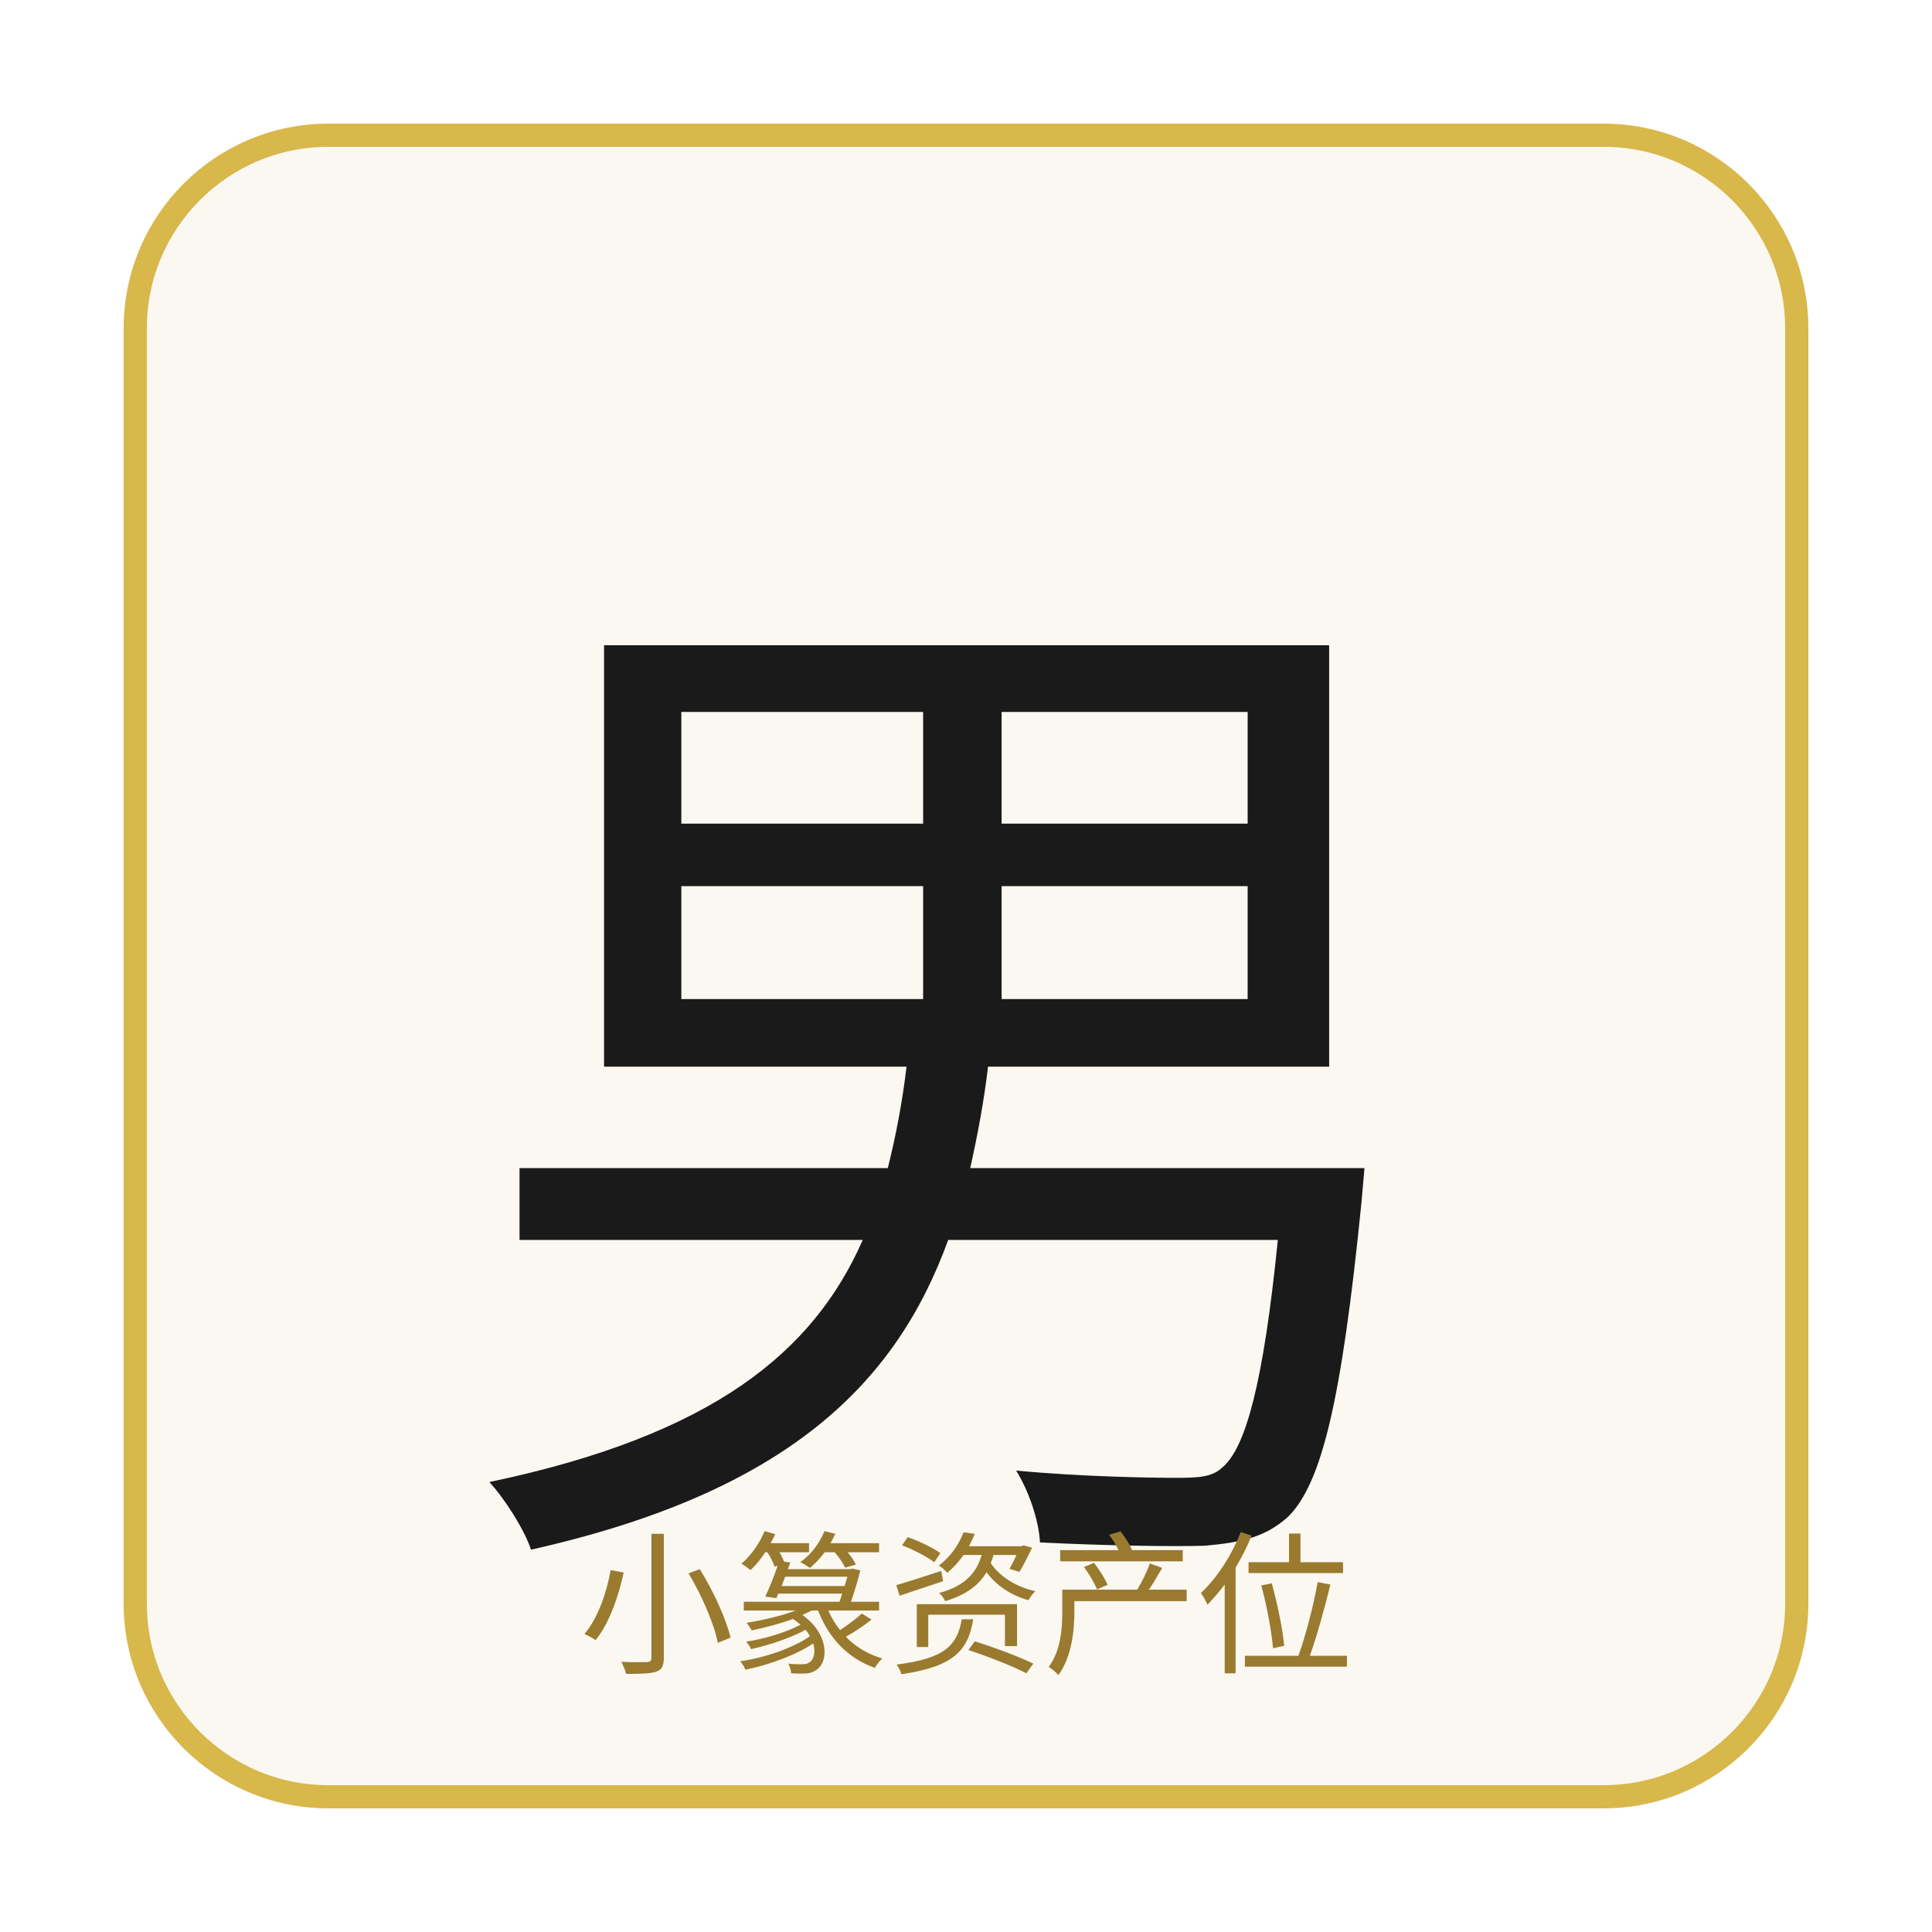
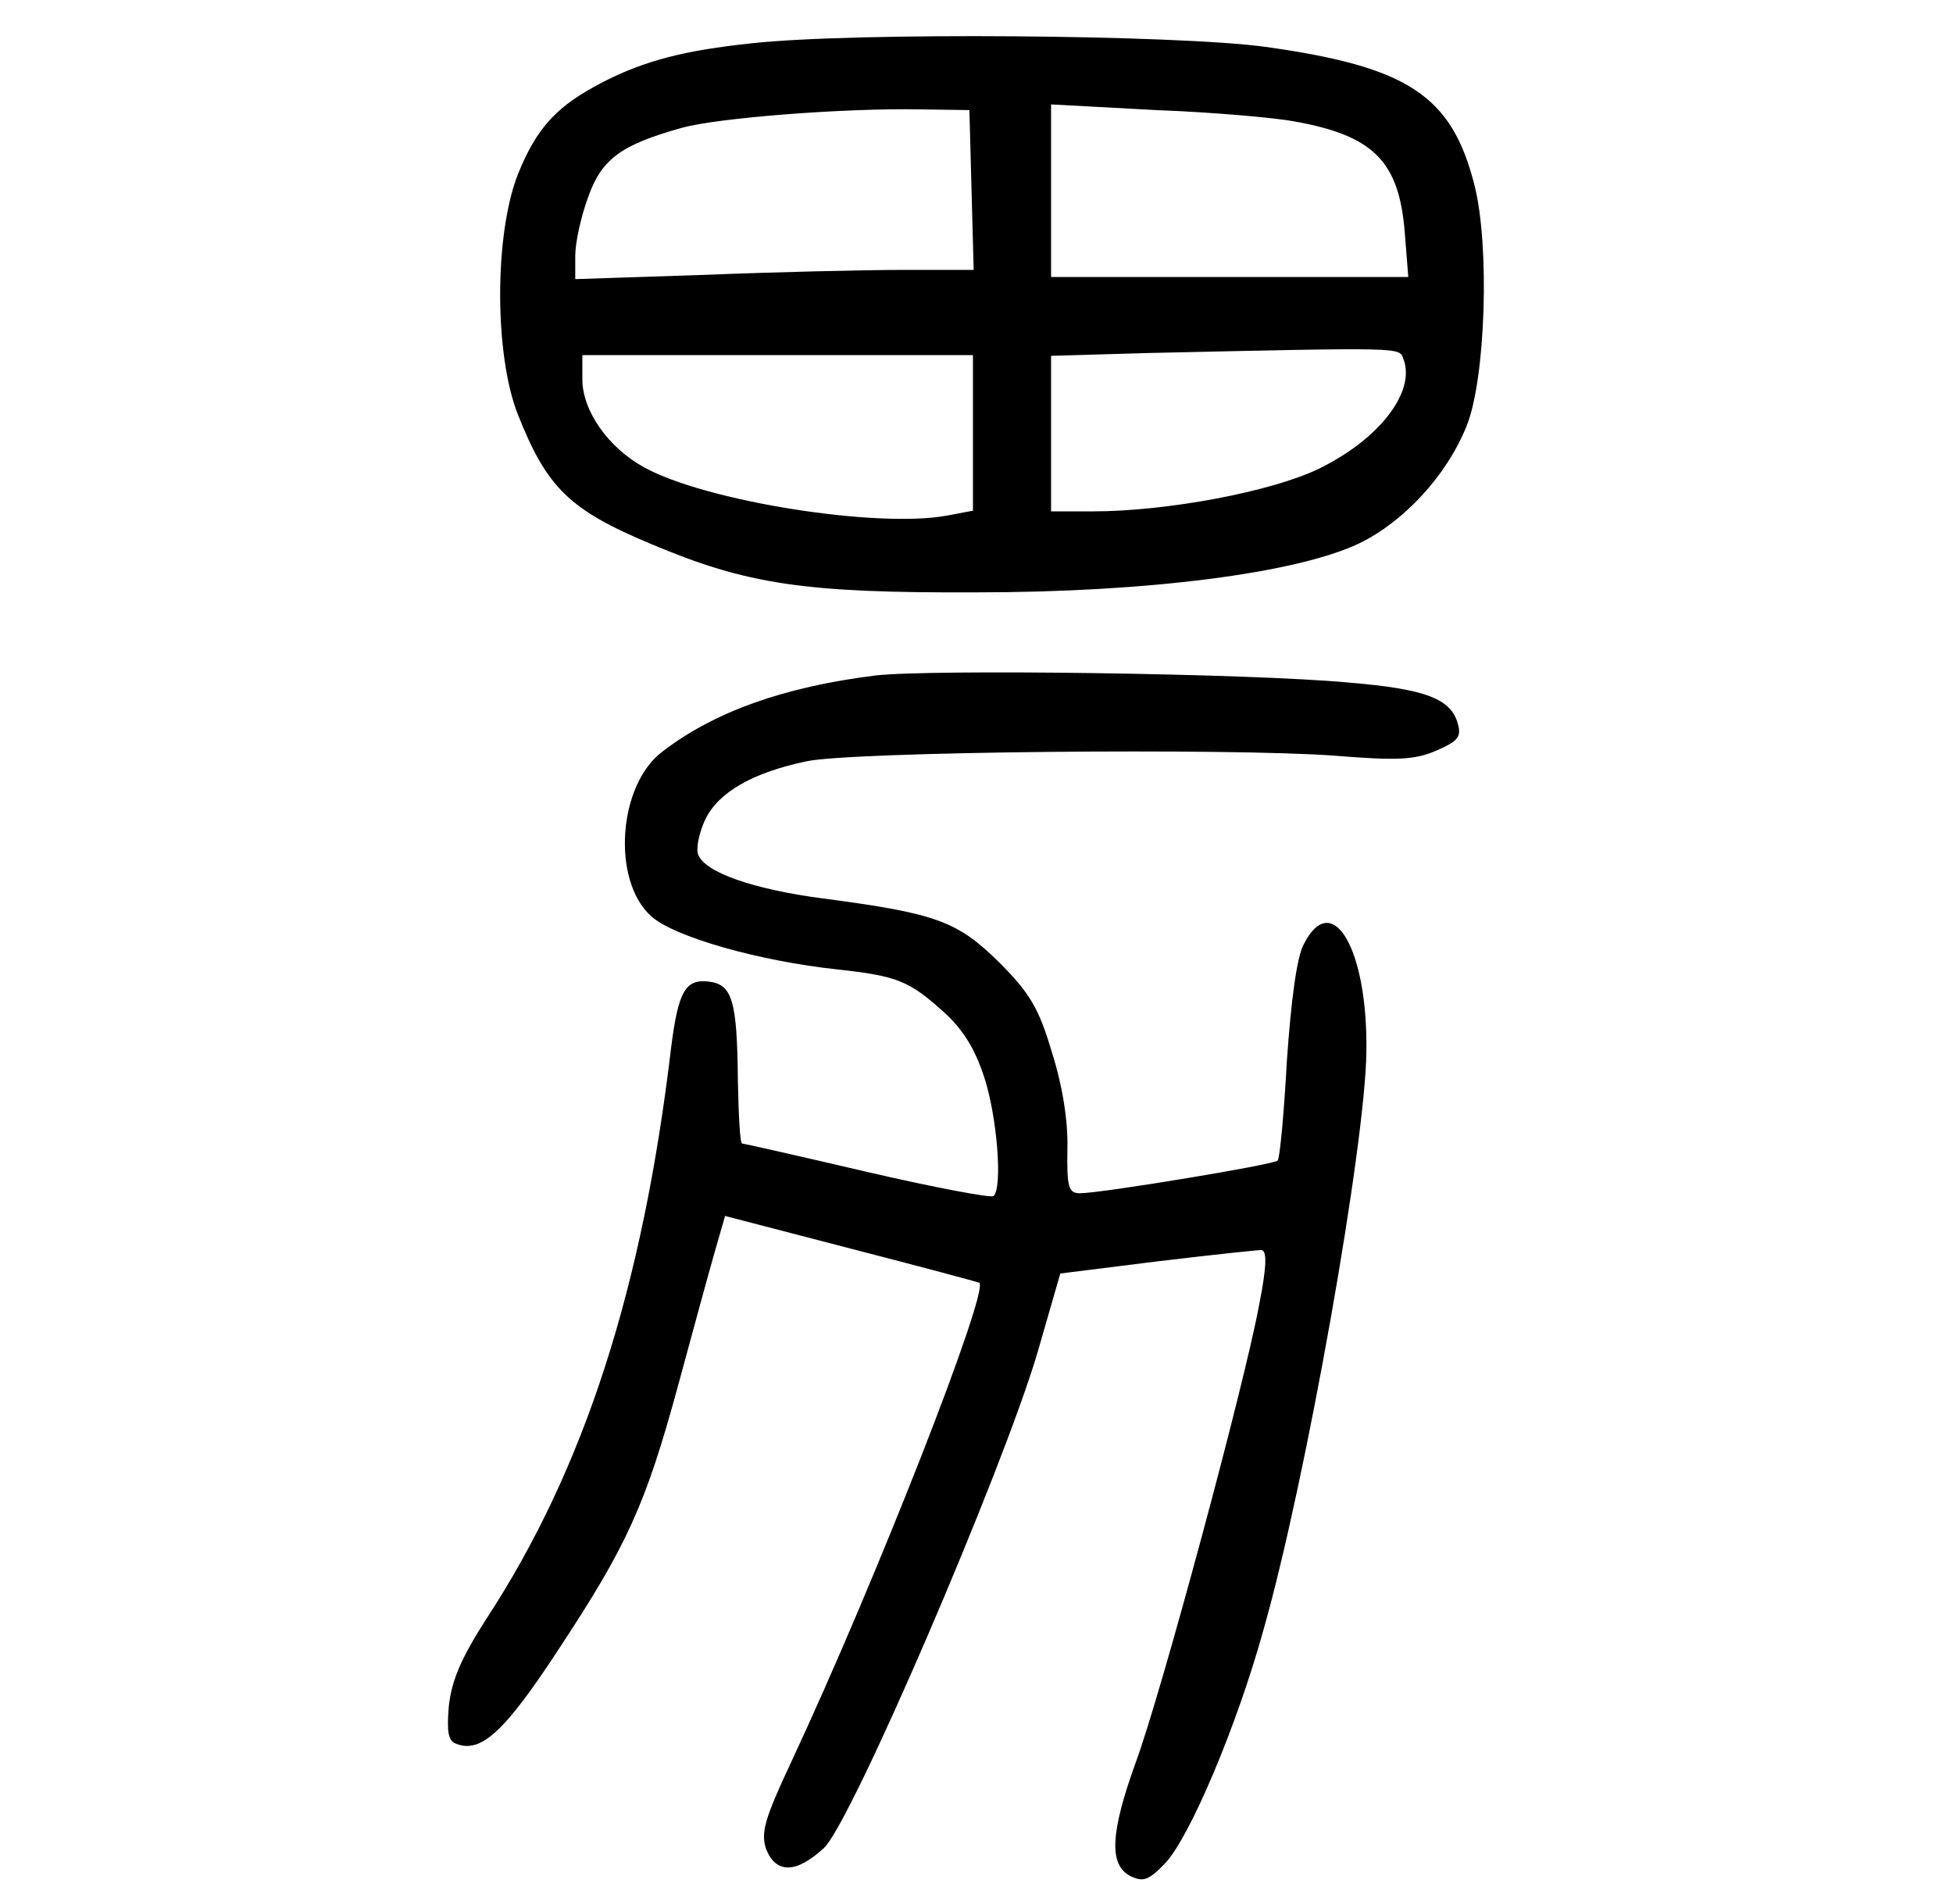
- <svg xmlns="http://www.w3.org/2000/svg" viewBox="0 0 100 100">
-   <rect x="7" y="7" width="86" height="86" rx="10" fill="#faf7f0" stroke="#d4af37" stroke-width="1.2" opacity="0.9" />
-   <text x="50" y="57" text-anchor="middle" dominant-baseline="middle" fill="#1a1a1a" font-size="54" font-family="STSong, Songti SC, serif">男</text>
-   <text x="50" y="86" text-anchor="middle" fill="#9a7a2f" font-size="8" font-family="PingFang SC, sans-serif">小篆资产位</text>
+ <svg xmlns="http://www.w3.org/2000/svg" version="1.0" width="275pt" height="268pt" viewBox="0 0 275 268" preserveAspectRatio="xMidYMid meet">
+   <g transform="translate(0,268) scale(0.1,-0.1)" fill="#000000" stroke="none">
+     <path d="M1058 2619 c-94 -10 -149 -24 -208 -54 -66 -34 -94 -64 -121 -131 -33 -85 -33 -253 0 -337 41 -104 73 -135 188 -183 135 -57 216 -69 458 -68 241 0 451 27 539 69 62 30 123 95 151 165 27 66 33 255 11 340 -32 126 -94 166 -294 194 -123 17 -579 21 -724 5z m310 -206 l3 -113 -99 0 c-54 0 -181 -3 -280 -7 l-182 -6 0 33 c0 18 8 55 18 82 19 54 46 74 132 98 50 14 228 28 335 26 l70 -1 3 -112z m455 96 c111 -20 147 -56 155 -156 l5 -63 -252 0 -251 0 0 121 0 122 148 -8 c81 -3 169 -11 195 -16z m153 -334 c18 -46 -33 -113 -119 -155 -66 -32 -213 -60 -319 -60 l-58 0 0 110 0 109 138 4 c361 8 352 8 358 -8z m-606 -105 l0 -109 -37 -7 c-98 -18 -339 20 -426 68 -51 28 -87 80 -87 124 l0 34 275 0 275 0 0 -110z" />
+     <path d="M1233 1729 c-129 -16 -227 -51 -300 -107 -63 -47 -72 -182 -16 -232 32 -29 151 -63 263 -75 83 -9 100 -16 148 -59 28 -25 45 -53 58 -93 18 -55 26 -155 13 -167 -3 -3 -83 12 -178 34 -94 22 -174 40 -176 40 -3 0 -5 39 -6 88 -1 114 -8 136 -41 140 -33 4 -43 -14 -53 -93 -40 -338 -122 -593 -260 -804 -36 -56 -49 -87 -53 -123 -3 -36 -1 -49 10 -53 35 -14 68 16 144 132 97 147 123 204 169 373 20 74 43 158 51 186 l15 52 177 -46 c97 -25 179 -47 181 -48 14 -11 -144 -416 -265 -675 -38 -81 -43 -100 -35 -123 14 -34 42 -34 81 2 38 34 252 532 301 698 l32 111 136 17 c75 9 141 16 147 16 8 0 8 -22 -3 -77 -20 -110 -139 -551 -174 -645 -35 -97 -38 -143 -8 -159 18 -9 26 -7 49 17 35 36 102 195 139 329 60 210 144 686 145 815 2 144 -48 229 -88 151 -10 -18 -18 -79 -24 -165 -4 -74 -10 -138 -13 -140 -6 -6 -249 -46 -278 -46 -16 0 -19 7 -18 63 1 39 -7 89 -22 136 -18 61 -31 83 -74 126 -59 58 -88 69 -248 90 -99 13 -167 37 -176 62 -3 8 1 30 10 49 18 38 66 66 142 82 61 14 600 19 745 8 86 -7 112 -6 142 7 30 13 36 19 31 37 -9 36 -45 50 -154 59 -138 13 -588 19 -666 10z" />
+   </g>
</svg>
